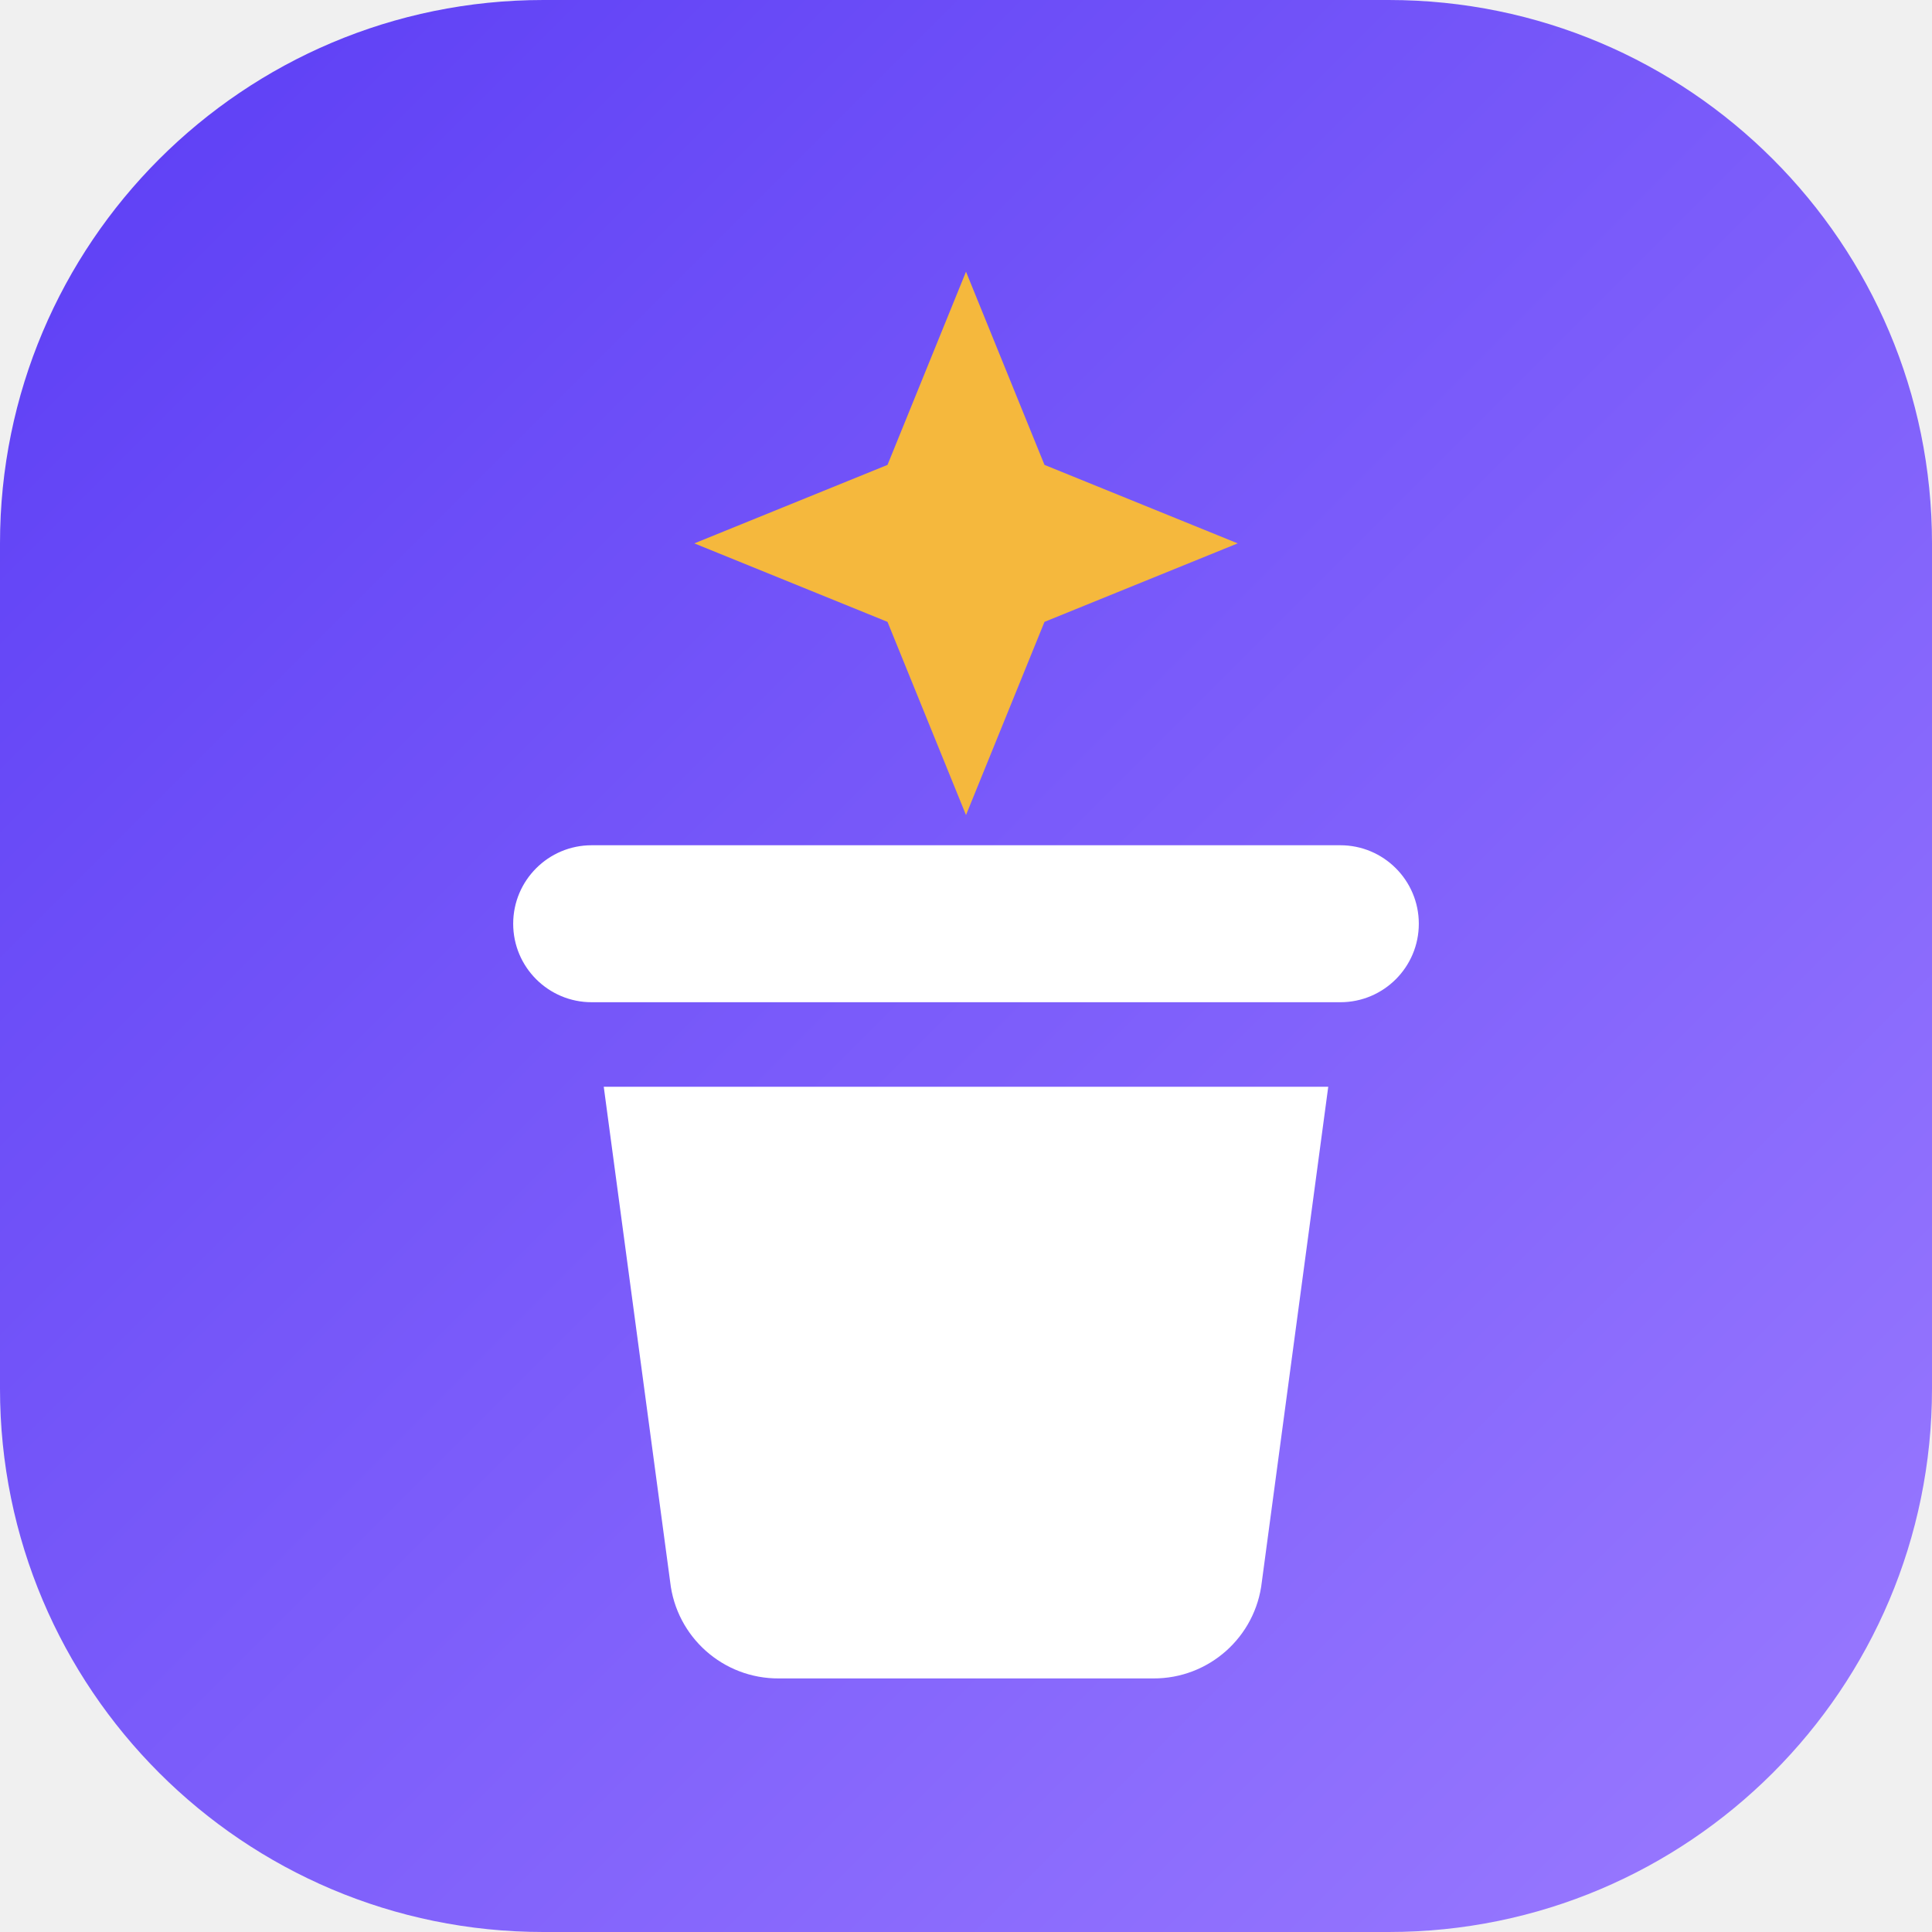
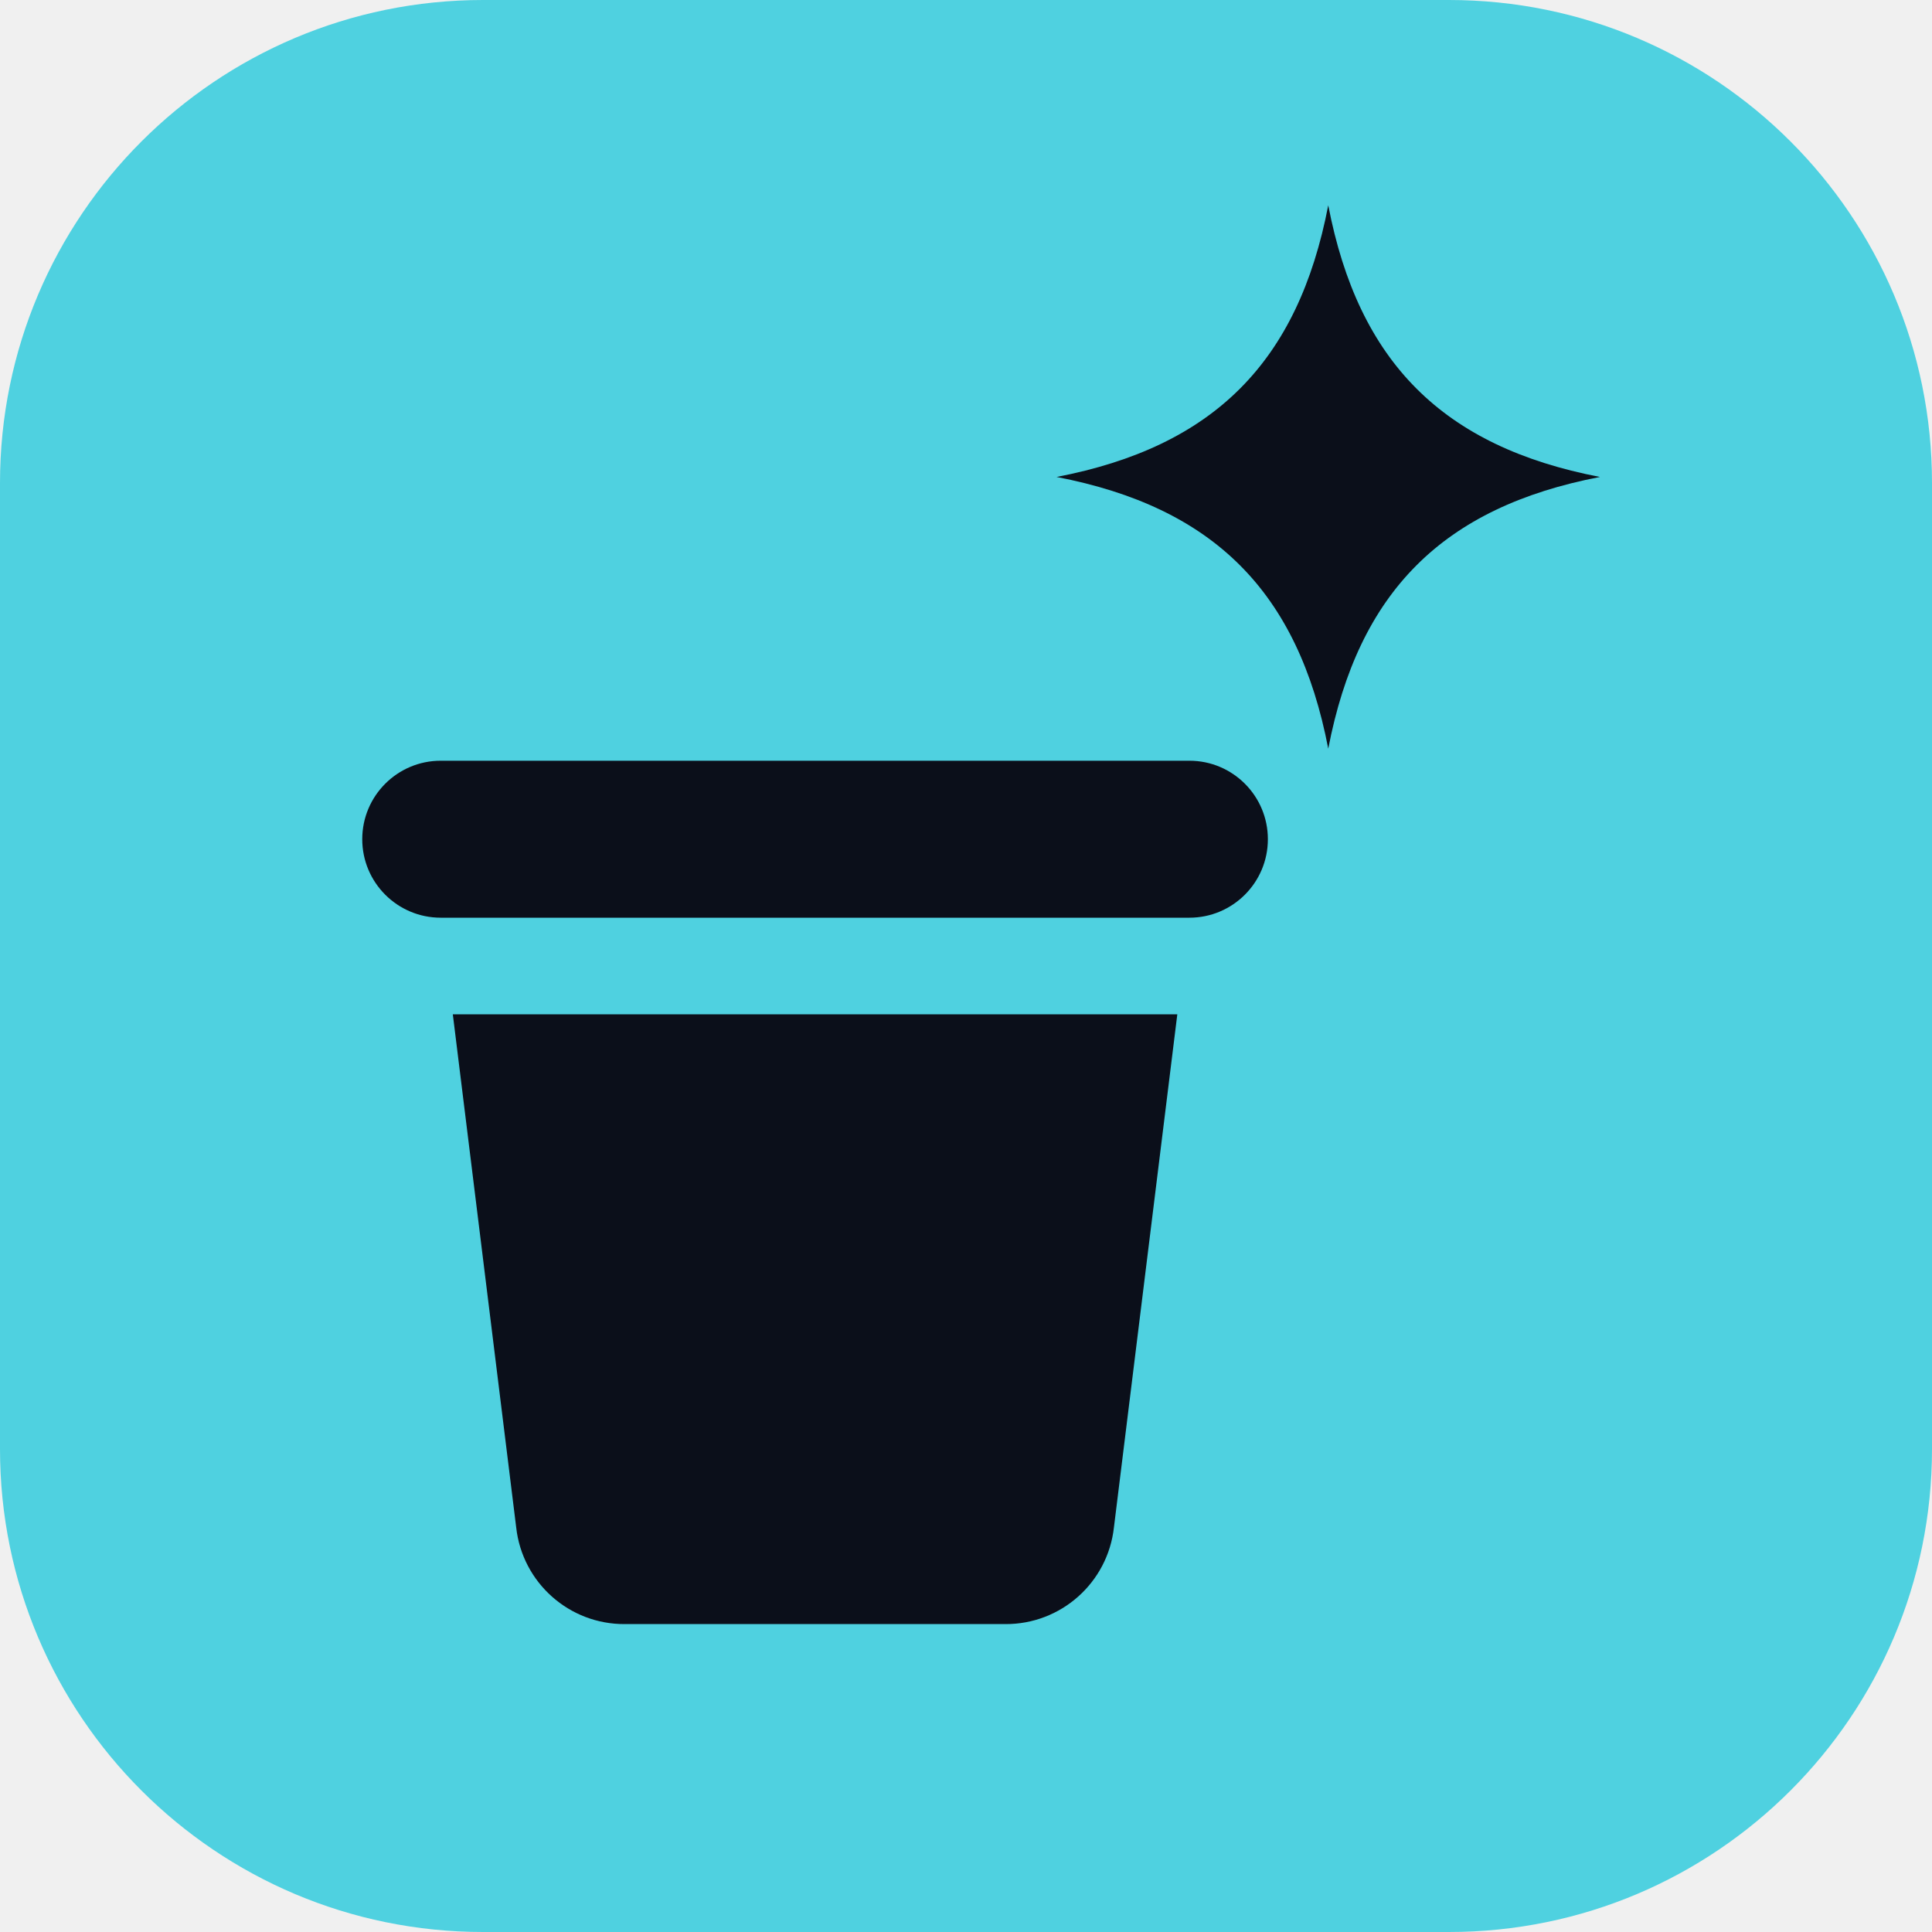
<svg xmlns="http://www.w3.org/2000/svg" viewBox="0 0 32 32">
-   <defs>
-     <linearGradient id="g" x1="0" y1="0" x2="1" y2="1">
-       <stop offset="0" stop-color="#5B3DF5" />
-       <stop offset="1" stop-color="#9B7BFF" />
-     </linearGradient>
-   </defs>
-   <rect width="32" height="32" rx="9" fill="url(#g)" />
-   <path d="M16 4.5l1.3 3.2 3.2 1.3-3.2 1.3L16 13.5l-1.3-3.2-3.2-1.3 3.2-1.3z" fill="#F5B83D" />
-   <rect x="8.5" y="14" width="15" height="2.6" rx="1.3" fill="#fff" />
-   <path d="M10 18h12l-1.1 8.2a1.8 1.8 0 0 1-1.8 1.6h-6.2a1.8 1.8 0 0 1-1.8-1.6z" fill="#fff" />
+   <rect width="32" height="32" rx="8" fill="#4FD1E0" />
+   <g fill="#0B0F1A">
+     <path d="M22 3.4c.5 2.6 1.9 4 4.5 4.5-2.6.5-4 1.9-4.5 4.5-.5-2.6-1.9-4-4.5-4.5 2.6-.5 4-1.9 4.5-4.5z" />
+     <rect x="6" y="12.6" width="15" height="2.6" rx="1.3" />
+     <path d="M7.5 16.8h12l-1.05 8.5a1.8 1.8 0 0 1-1.8 1.6h-6.3a1.8 1.8 0 0 1-1.8-1.6z" />
+   </g>
</svg>
